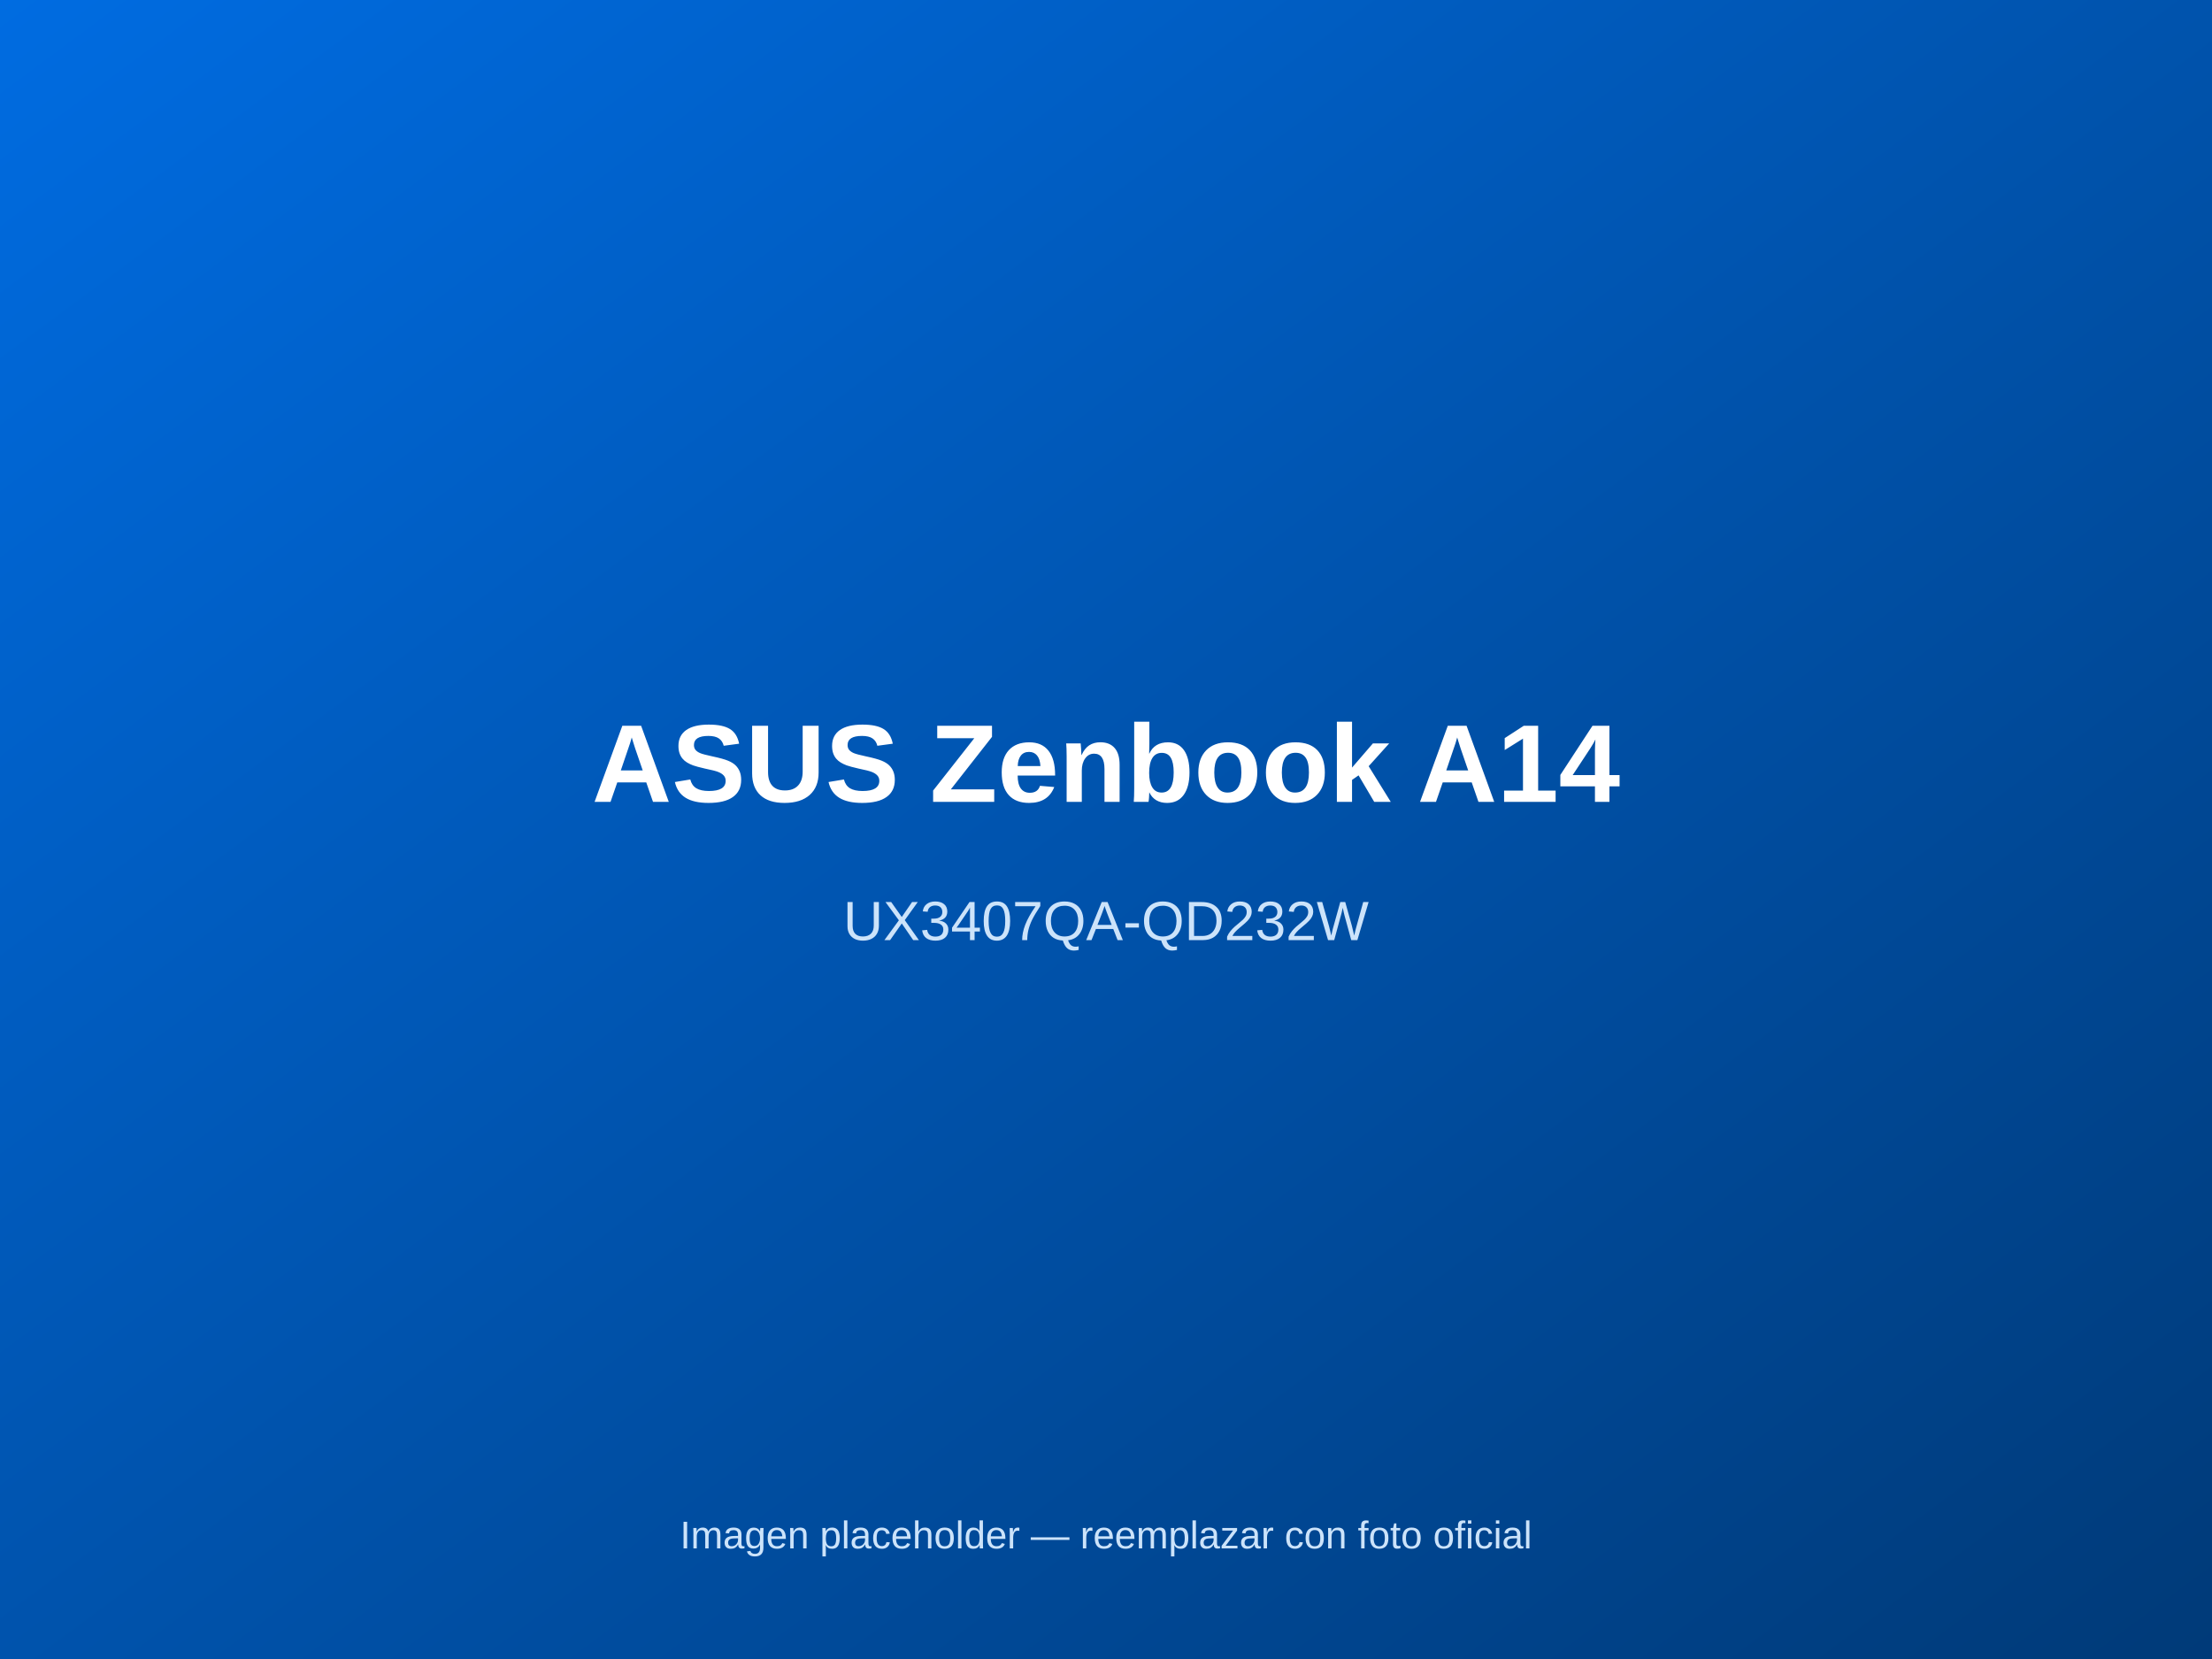
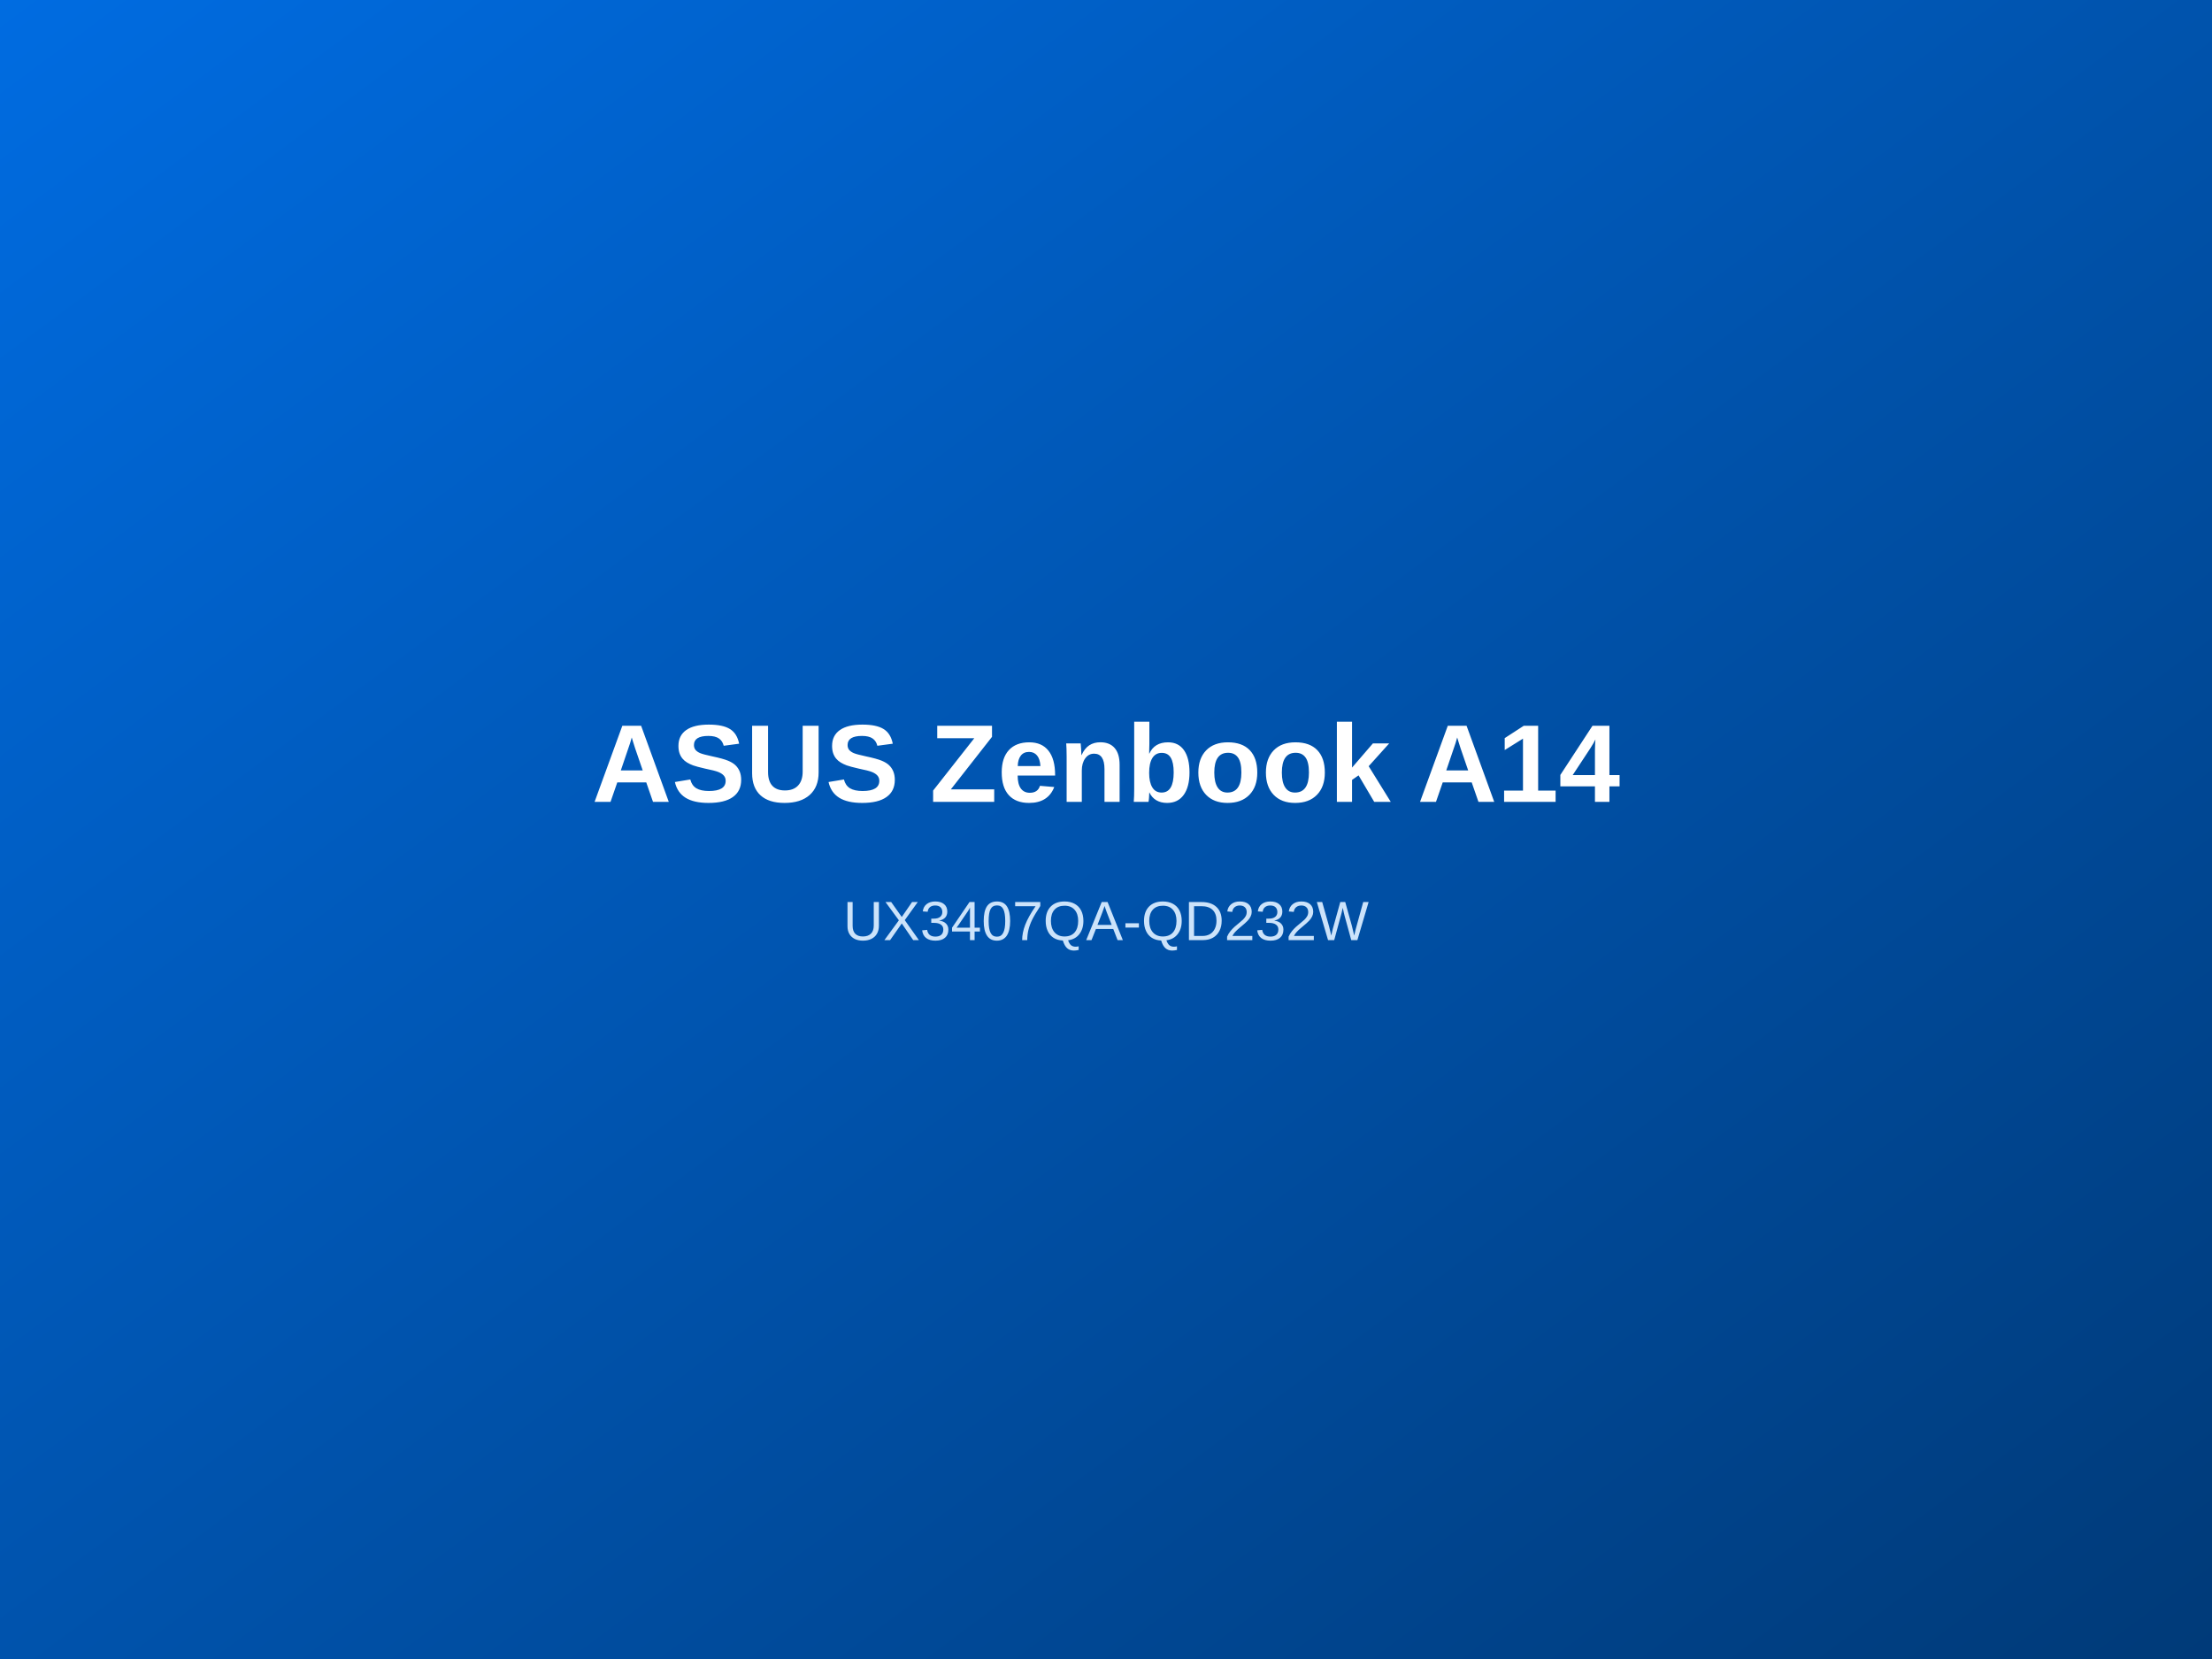
<svg xmlns="http://www.w3.org/2000/svg" viewBox="0 0 800 600">
  <defs>
    <linearGradient id="g" x1="0" y1="0" x2="1" y2="1">
      <stop offset="0%" stop-color="#006CE1" />
      <stop offset="100%" stop-color="#003A78" />
    </linearGradient>
  </defs>
  <rect width="800" height="600" fill="url(#g)" />
  <text x="400" y="290" text-anchor="middle" font-family="Arial, sans-serif" font-size="40" font-weight="700" fill="#ffffff">ASUS Zenbook A14</text>
  <text x="400" y="340" text-anchor="middle" font-family="Arial, sans-serif" font-size="20" fill="#CCE3FA">UX3407QA-QD232W</text>
-   <text x="400" y="560" text-anchor="middle" font-family="Arial, sans-serif" font-size="14" fill="#CCE3FA">Imagen placeholder — reemplazar con foto oficial</text>
</svg>
